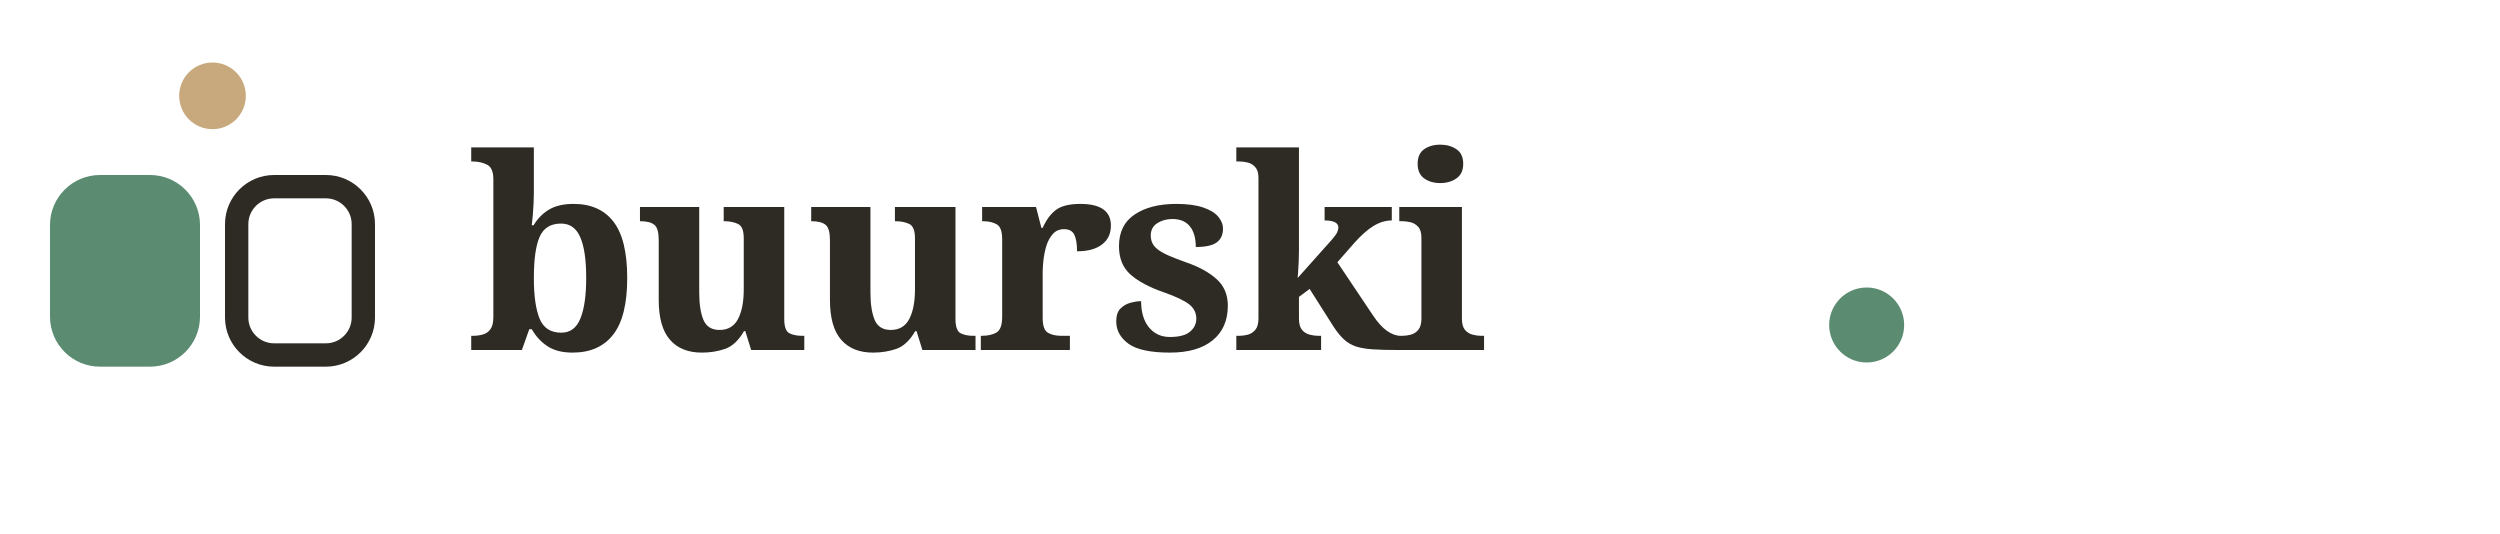
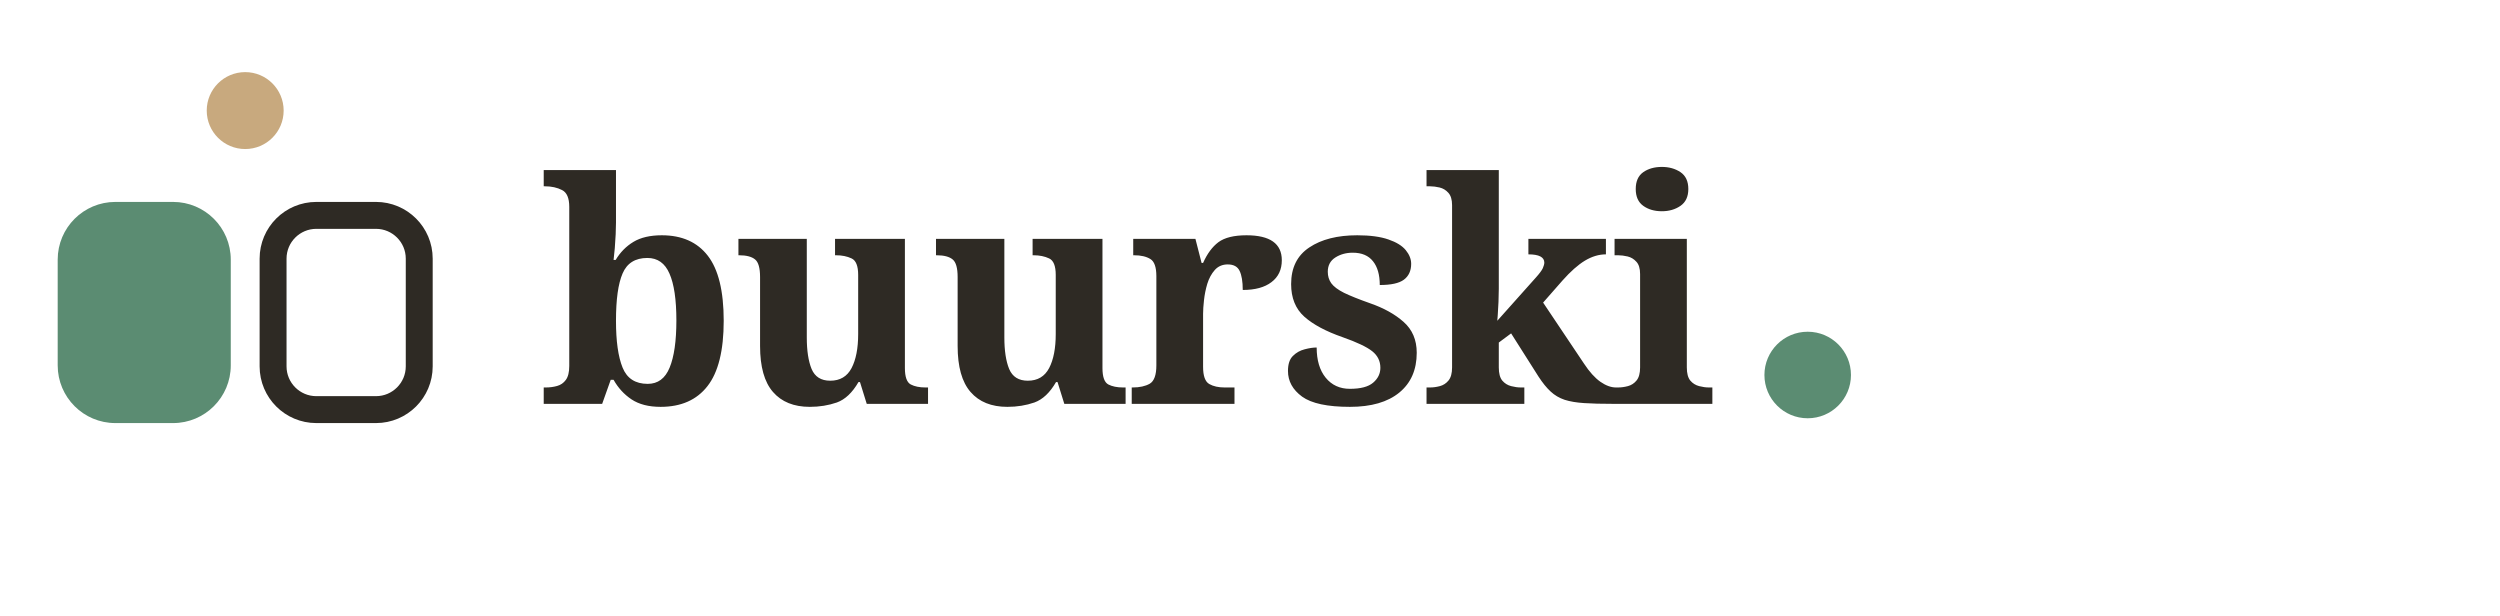
- <svg xmlns="http://www.w3.org/2000/svg" viewBox="0 0 300 64" width="300" height="64">
+ <svg xmlns="http://www.w3.org/2000/svg" viewBox="0 0 260 64" width="260" height="64">
  <g>
    <rect x="6" y="21" width="18" height="23" rx="6" fill="#5B8C72" />
    <rect x="28.4" y="22.4" width="15.2" height="20.2" rx="4.5" fill="none" stroke="#2E2A24" stroke-width="2.8" />
    <circle cx="25.5" cy="11.5" r="4" fill="#C8A97E" />
  </g>
  <text x="56" y="42" font-family="Fraunces, Georgia, serif" font-weight="600" font-size="32" letter-spacing="-0.8" fill="#2E2A24">buurski</text>
-   <circle cx="224" cy="39" r="4.5" fill="#5B8C72" />
+   <circle cx="188" cy="39" r="4.5" fill="#5B8C72" />
</svg>
